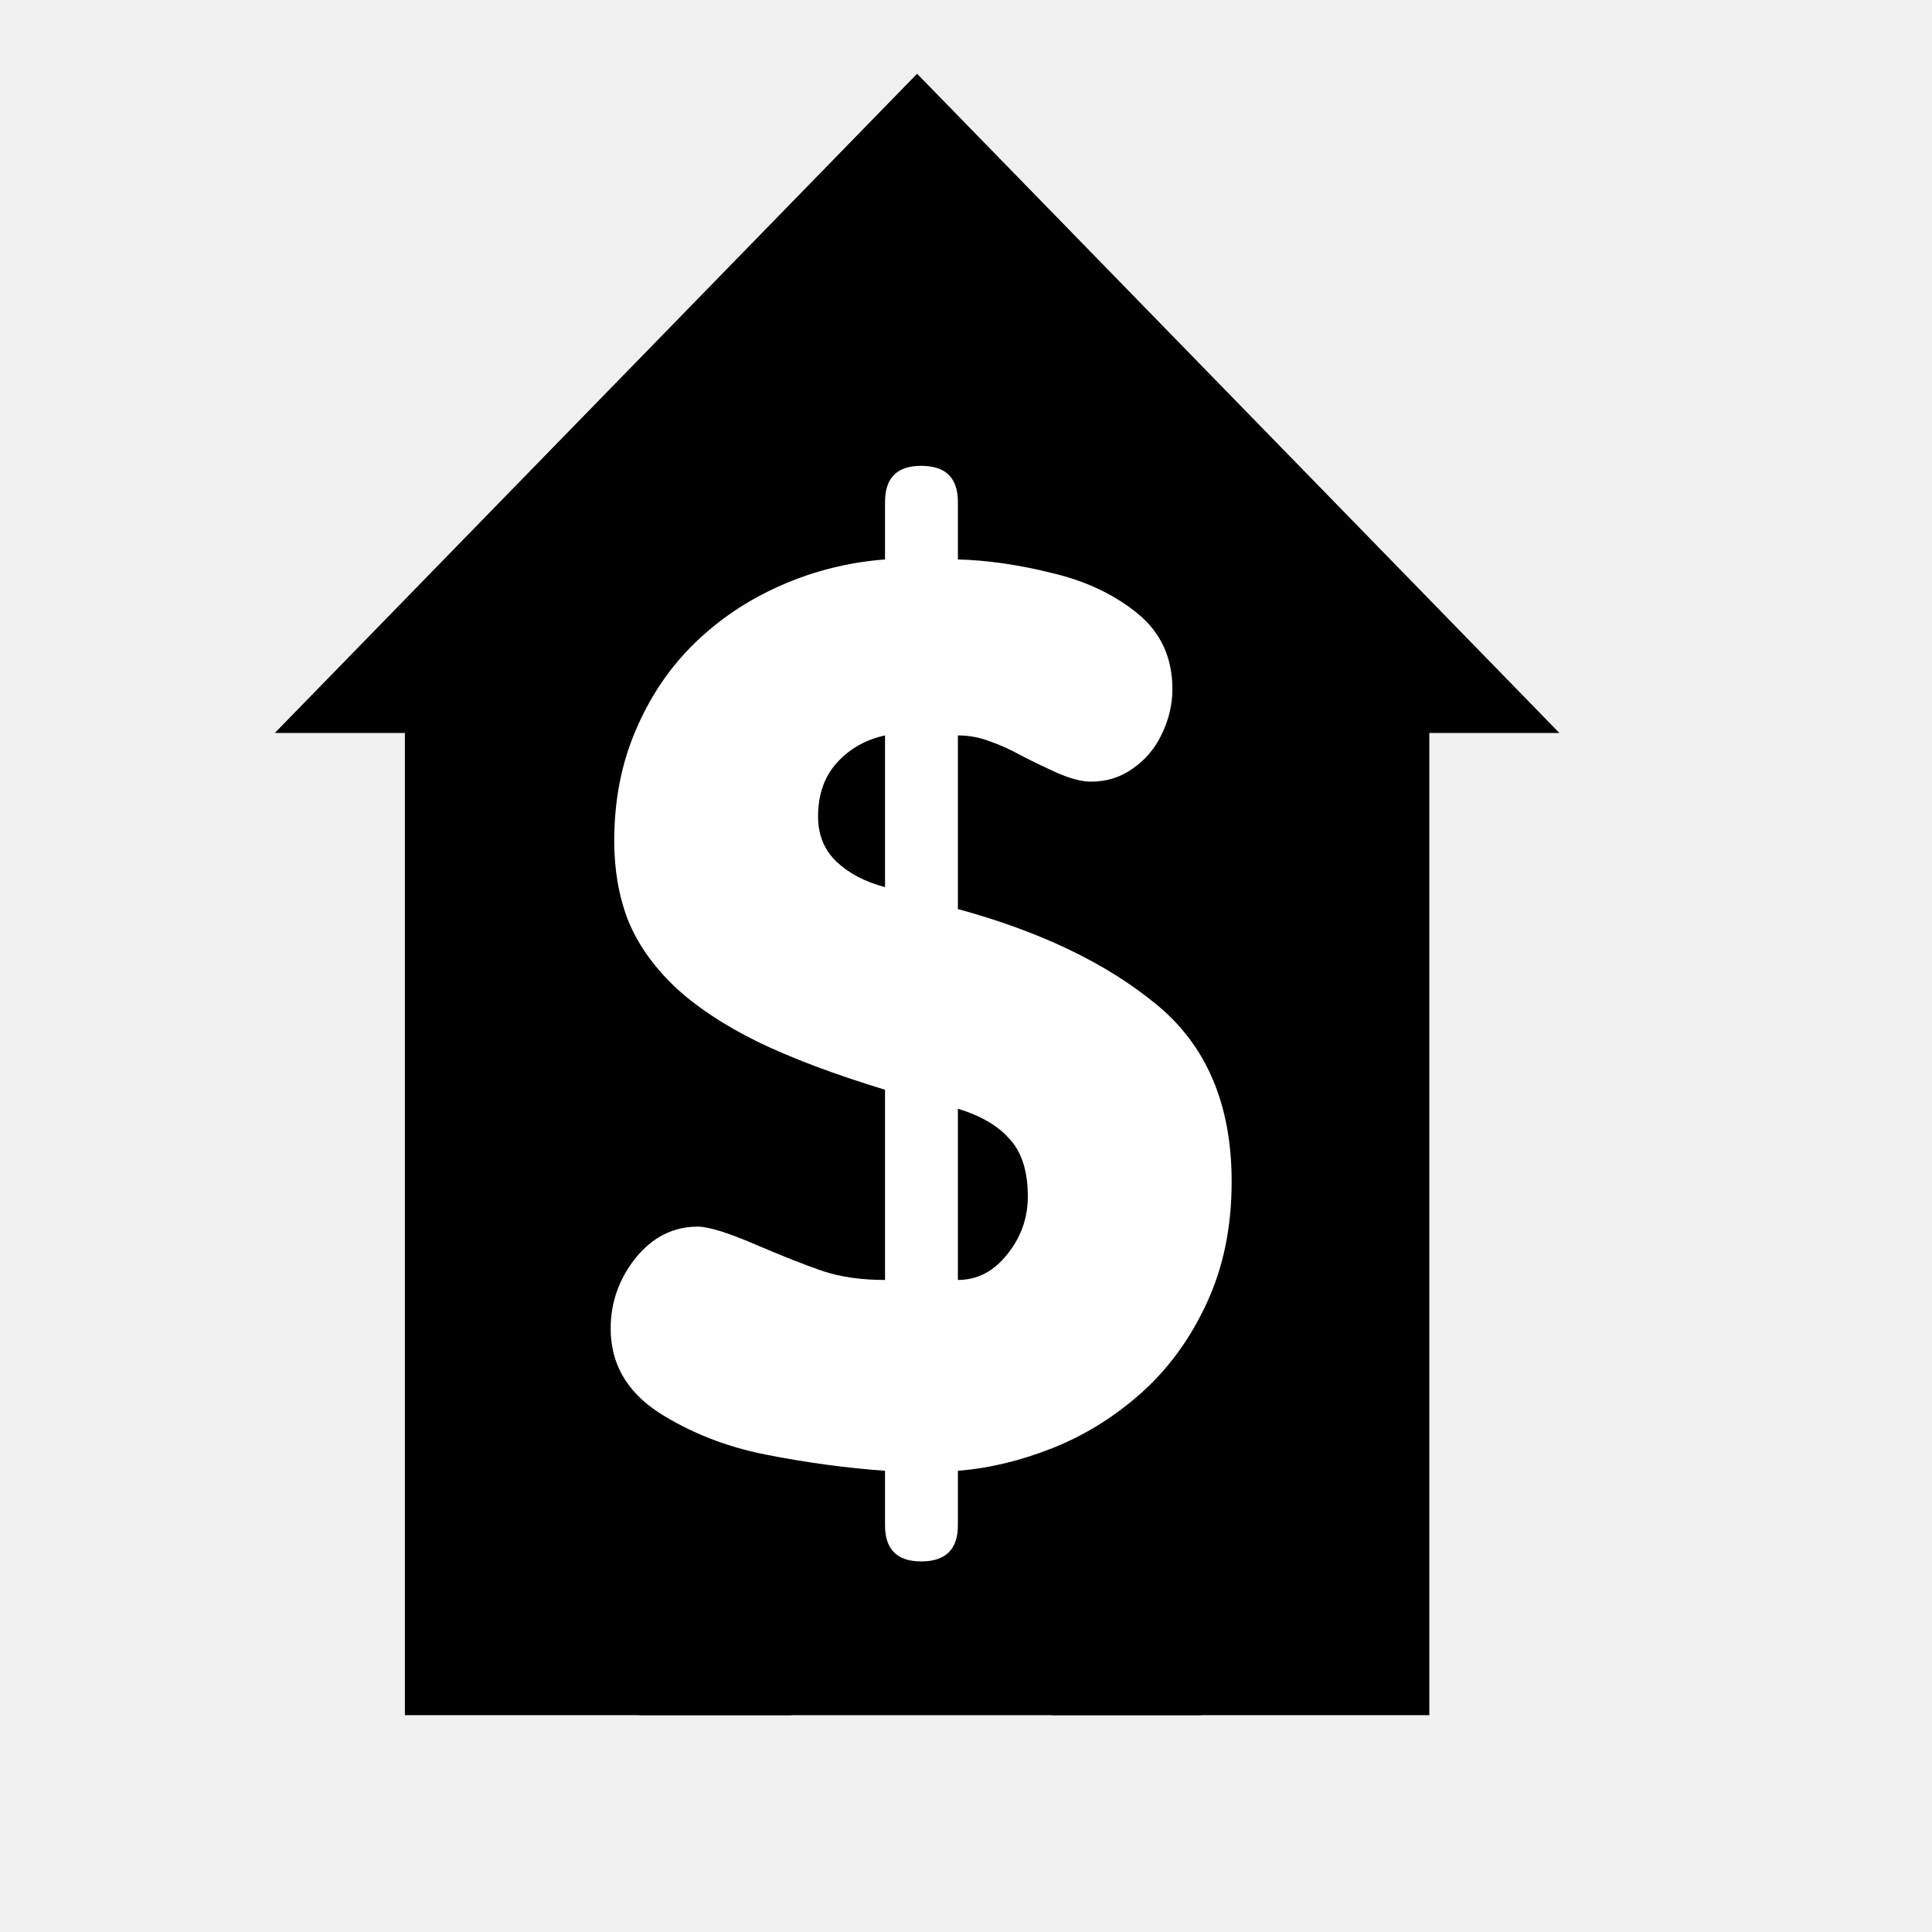
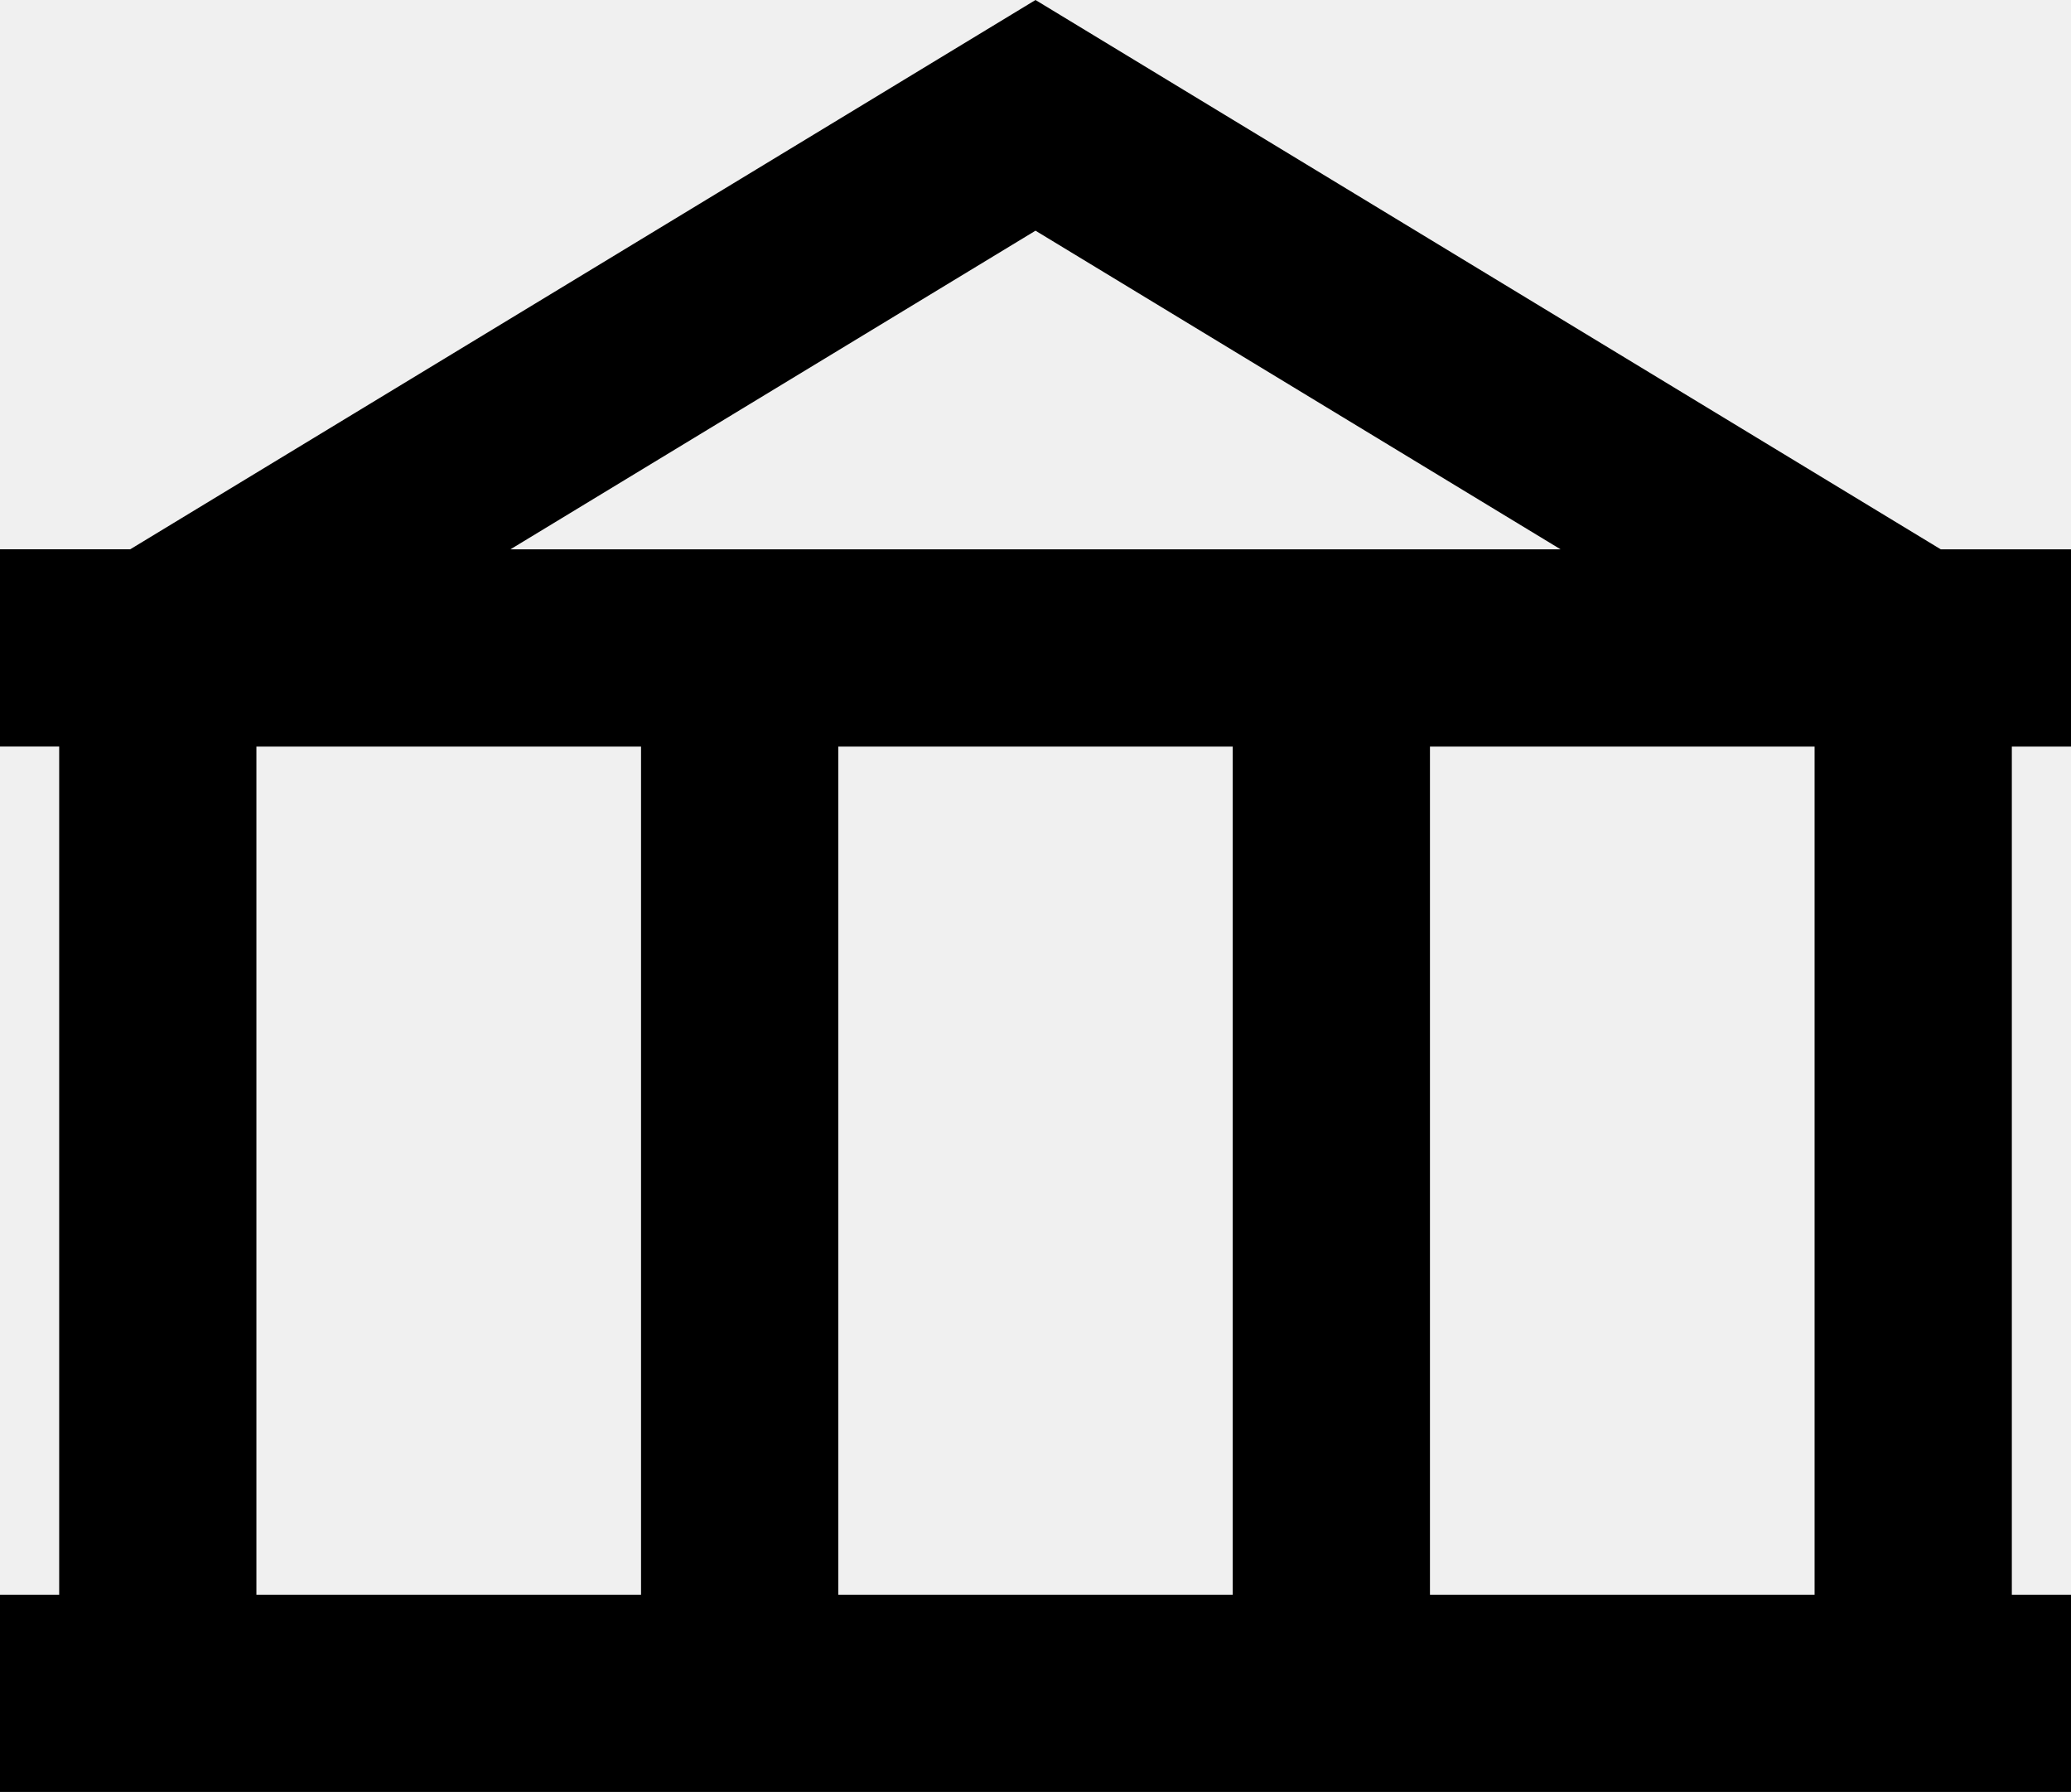
- <svg xmlns="http://www.w3.org/2000/svg" id="svg637" width="100pt" height="100pt">
-   <defs id="defs639" />
-   <path id="path645" d="M 63.292,5.27 L 19.264,50.459 L 28.069,50.459 L 28.069,118.243 L 54.487,118.243 L 54.487,83.796 L 72.702,83.796 L 72.702,118.243 L 98.516,118.243 L 98.516,50.459 L 107.321,50.459 L 63.292,5.27 L 63.292,5.27 L 63.292,5.27 z " style="font-size:12px;fill-rule:evenodd;stroke:#000000;stroke-width:0.252" />
-   <rect style="fill:#000000;fill-opacity:1;stroke:none;stroke-width:10;stroke-miterlimit:4;stroke-dasharray:none;stroke-dashoffset:0;stroke-opacity:1" id="rect2254" width="38.793" height="39.788" x="44.098" y="78.581" />
-   <path style="font-size:12px;font-weight:900;fill:#ffffff;stroke-width:1pt;font-family:VAG Rounded Black SSi" id="path828" d="M 61.078,105.264 L 61.078,101.502 C 58.406,101.311 55.68,100.943 52.899,100.398 C 50.118,99.853 47.624,98.871 45.416,97.454 C 43.235,96.009 42.144,94.087 42.144,91.688 C 42.144,89.888 42.717,88.266 43.862,86.821 C 45.034,85.377 46.465,84.654 48.155,84.654 C 48.892,84.654 50.214,85.063 52.122,85.881 C 54.03,86.699 55.584,87.312 56.784,87.721 C 58.011,88.13 59.442,88.334 61.078,88.334 L 61.078,75.208 C 57.588,74.145 54.657,73.041 52.286,71.896 C 49.914,70.723 47.992,69.442 46.52,68.052 C 45.048,66.634 43.984,65.107 43.33,63.472 C 42.703,61.836 42.39,60.023 42.39,58.033 C 42.39,55.252 42.88,52.717 43.862,50.427 C 44.843,48.109 46.179,46.119 47.869,44.456 C 49.587,42.766 51.59,41.417 53.88,40.408 C 56.17,39.399 58.57,38.8 61.078,38.609 L 61.078,34.642 C 61.078,32.979 61.909,32.148 63.572,32.148 C 65.262,32.148 66.107,32.979 66.107,34.642 L 66.107,38.609 C 68.152,38.663 70.319,38.977 72.609,39.549 C 74.927,40.094 76.89,41.021 78.498,42.33 C 80.106,43.639 80.911,45.383 80.911,47.564 C 80.911,48.627 80.665,49.663 80.175,50.672 C 79.711,51.654 79.043,52.444 78.171,53.044 C 77.326,53.644 76.372,53.944 75.308,53.944 C 74.654,53.944 73.863,53.739 72.937,53.33 C 72.037,52.921 71.219,52.526 70.483,52.144 C 69.747,51.735 69.024,51.408 68.316,51.163 C 67.607,50.89 66.871,50.754 66.107,50.754 L 66.107,62.736 C 71.805,64.289 76.372,66.484 79.807,69.319 C 83.269,72.155 85,76.23 85,81.546 C 85,84.709 84.414,87.53 83.242,90.011 C 82.097,92.465 80.584,94.523 78.702,96.186 C 76.849,97.822 74.818,99.076 72.609,99.948 C 70.401,100.82 68.234,101.338 66.107,101.502 L 66.107,105.264 C 66.107,106.927 65.262,107.759 63.572,107.759 C 61.909,107.759 61.078,106.927 61.078,105.264 z M 61.078,61.222 L 61.078,50.754 C 59.715,51.054 58.597,51.694 57.724,52.676 C 56.879,53.63 56.457,54.857 56.457,56.356 C 56.457,57.61 56.879,58.646 57.724,59.464 C 58.597,60.282 59.715,60.868 61.078,61.222 z M 66.107,76.516 L 66.107,88.334 C 67.443,88.334 68.575,87.748 69.502,86.576 C 70.456,85.404 70.933,84.068 70.933,82.569 C 70.933,80.851 70.524,79.543 69.706,78.643 C 68.915,77.716 67.716,77.007 66.107,76.516 z " />
+ <svg xmlns="http://www.w3.org/2000/svg" version="1.0" id="Layer_1" x="0px" y="0px" width="100px" height="86.52px" viewBox="0 0 100 86.52" enable-background="new 0 0 100 86.52" xml:space="preserve">
+   <path d="M100,36.044v-9.522h-6.289L50,0L6.287,26.521H0v9.522h2.858v40.951H0v9.524h100v-9.524h-2.857V36.044H100z M50,11.138  l25.354,15.384H24.646L50,11.138z M30.953,76.995H12.381V36.044h18.572V76.995z M59.523,76.995H40.477V36.044h19.046V76.995z   M87.619,76.995H69.047V36.044h18.572V76.995z" />
</svg>
